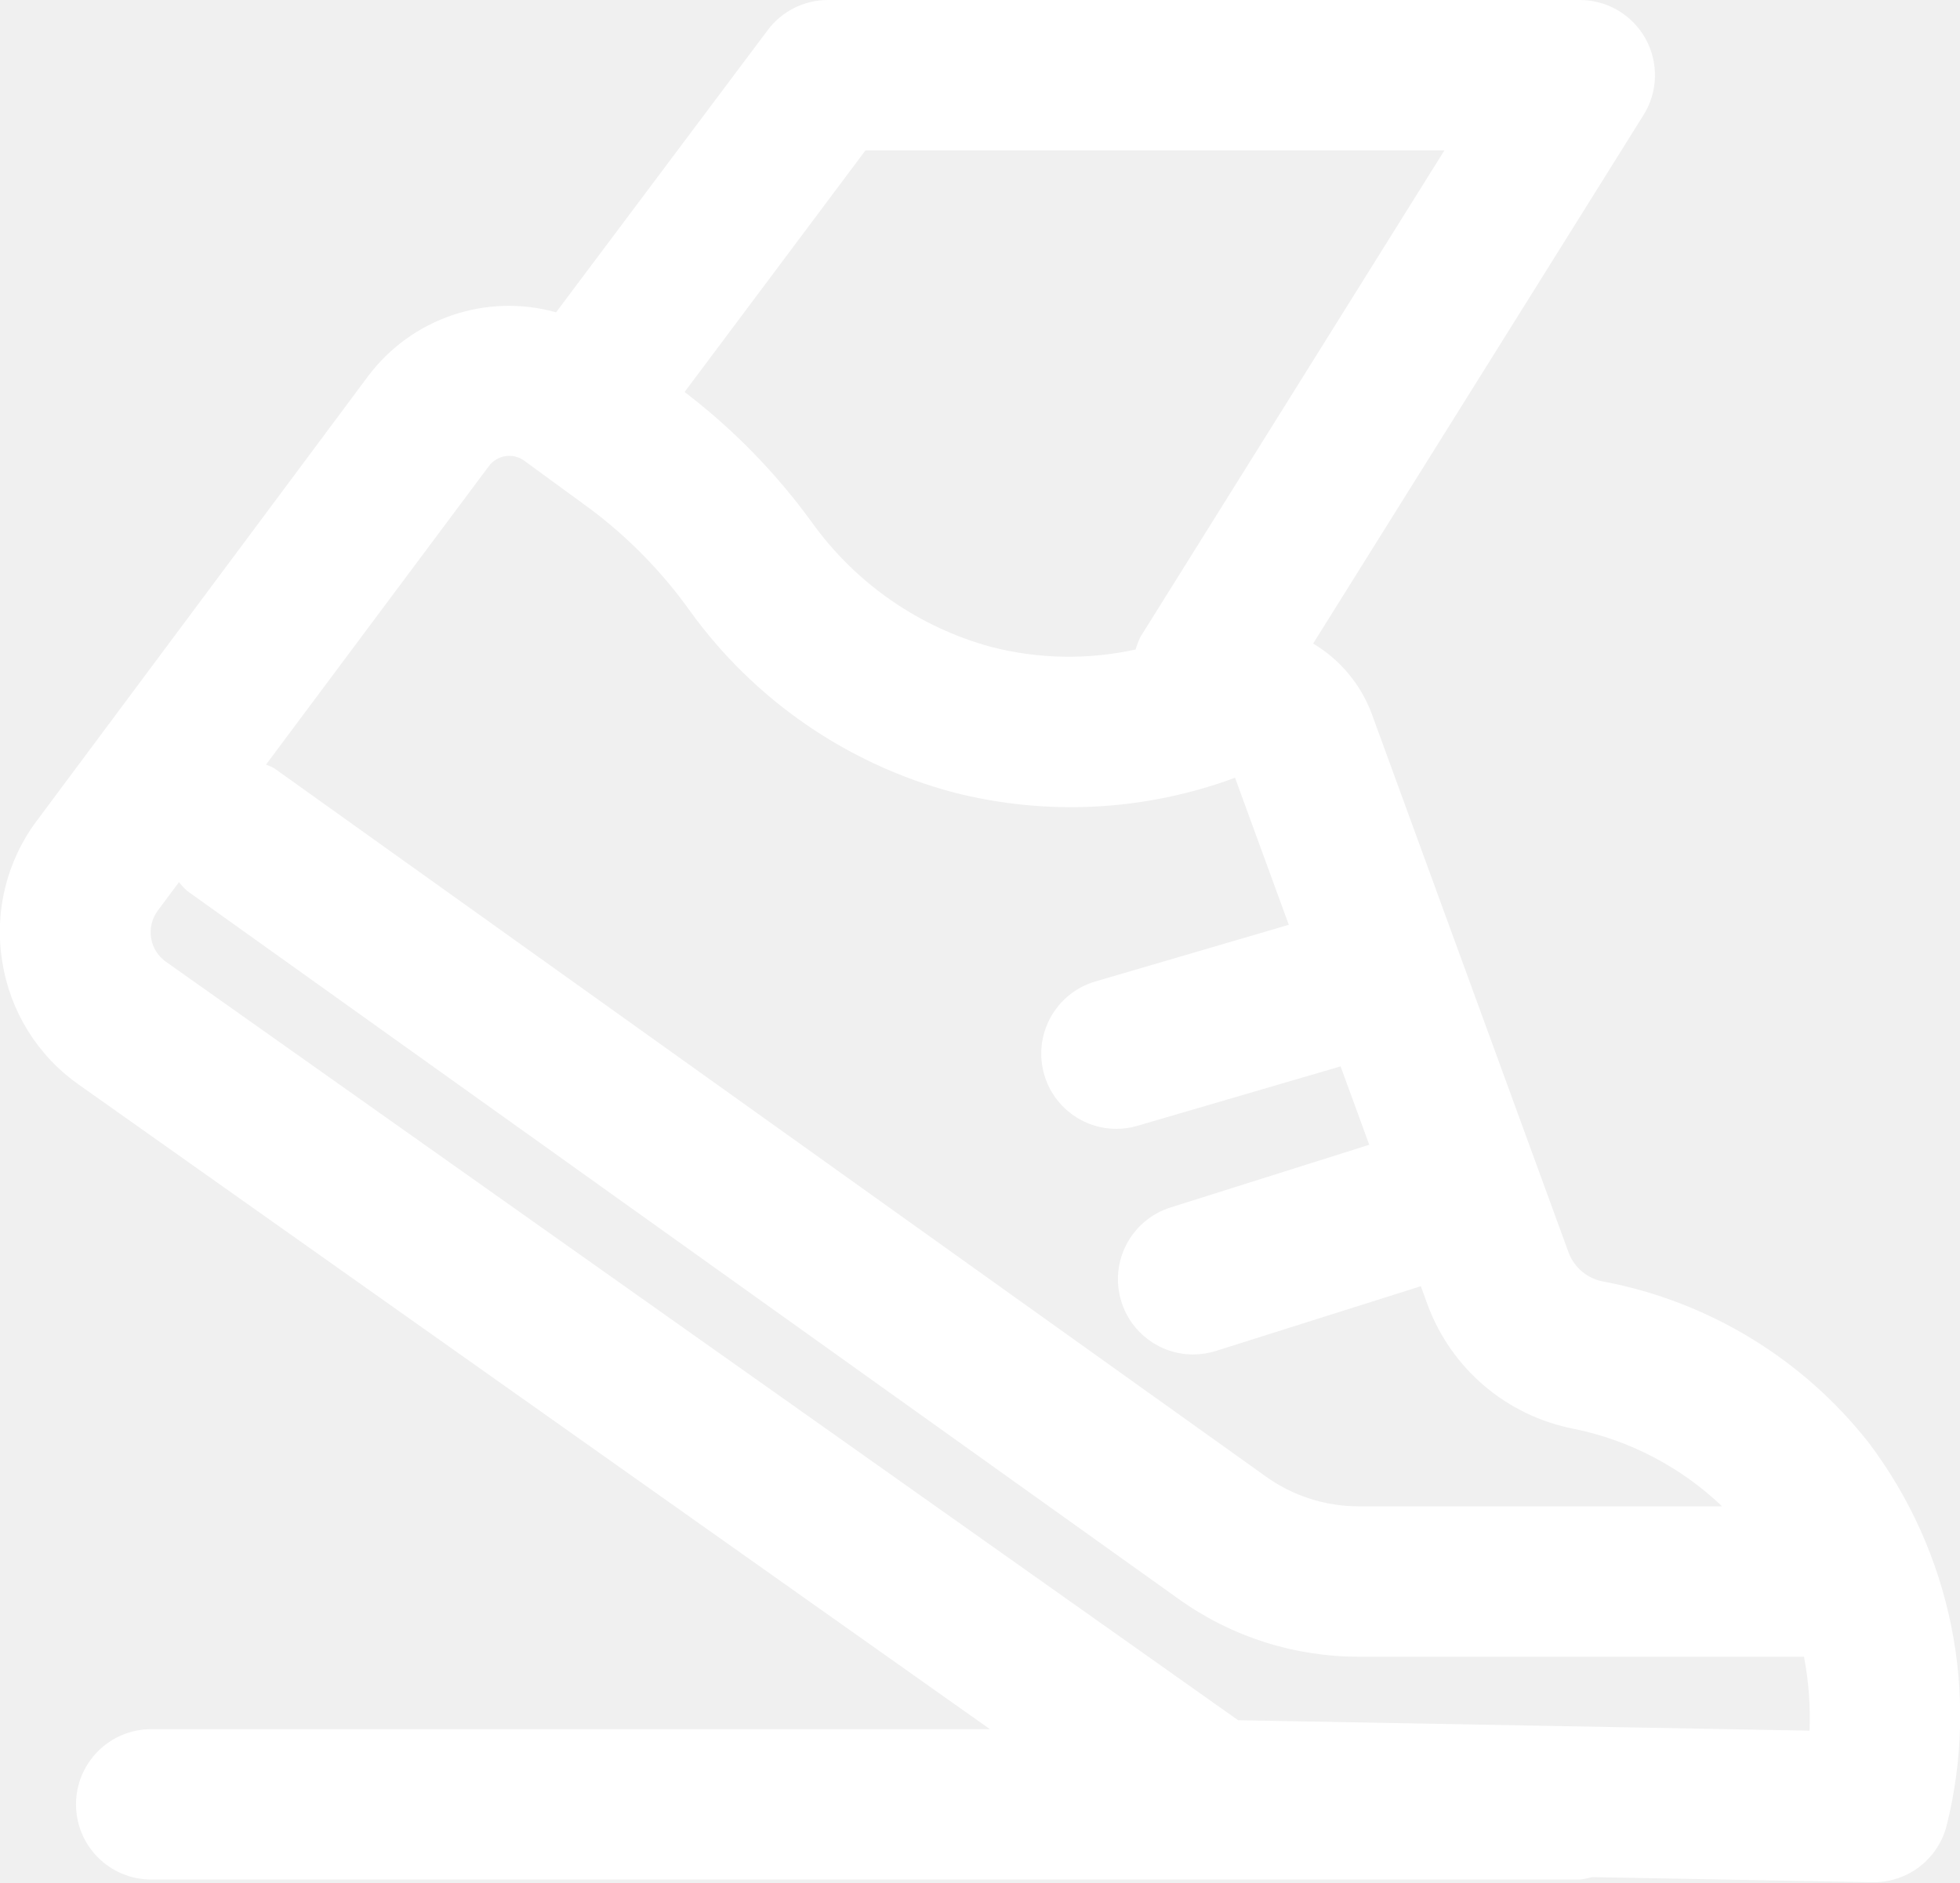
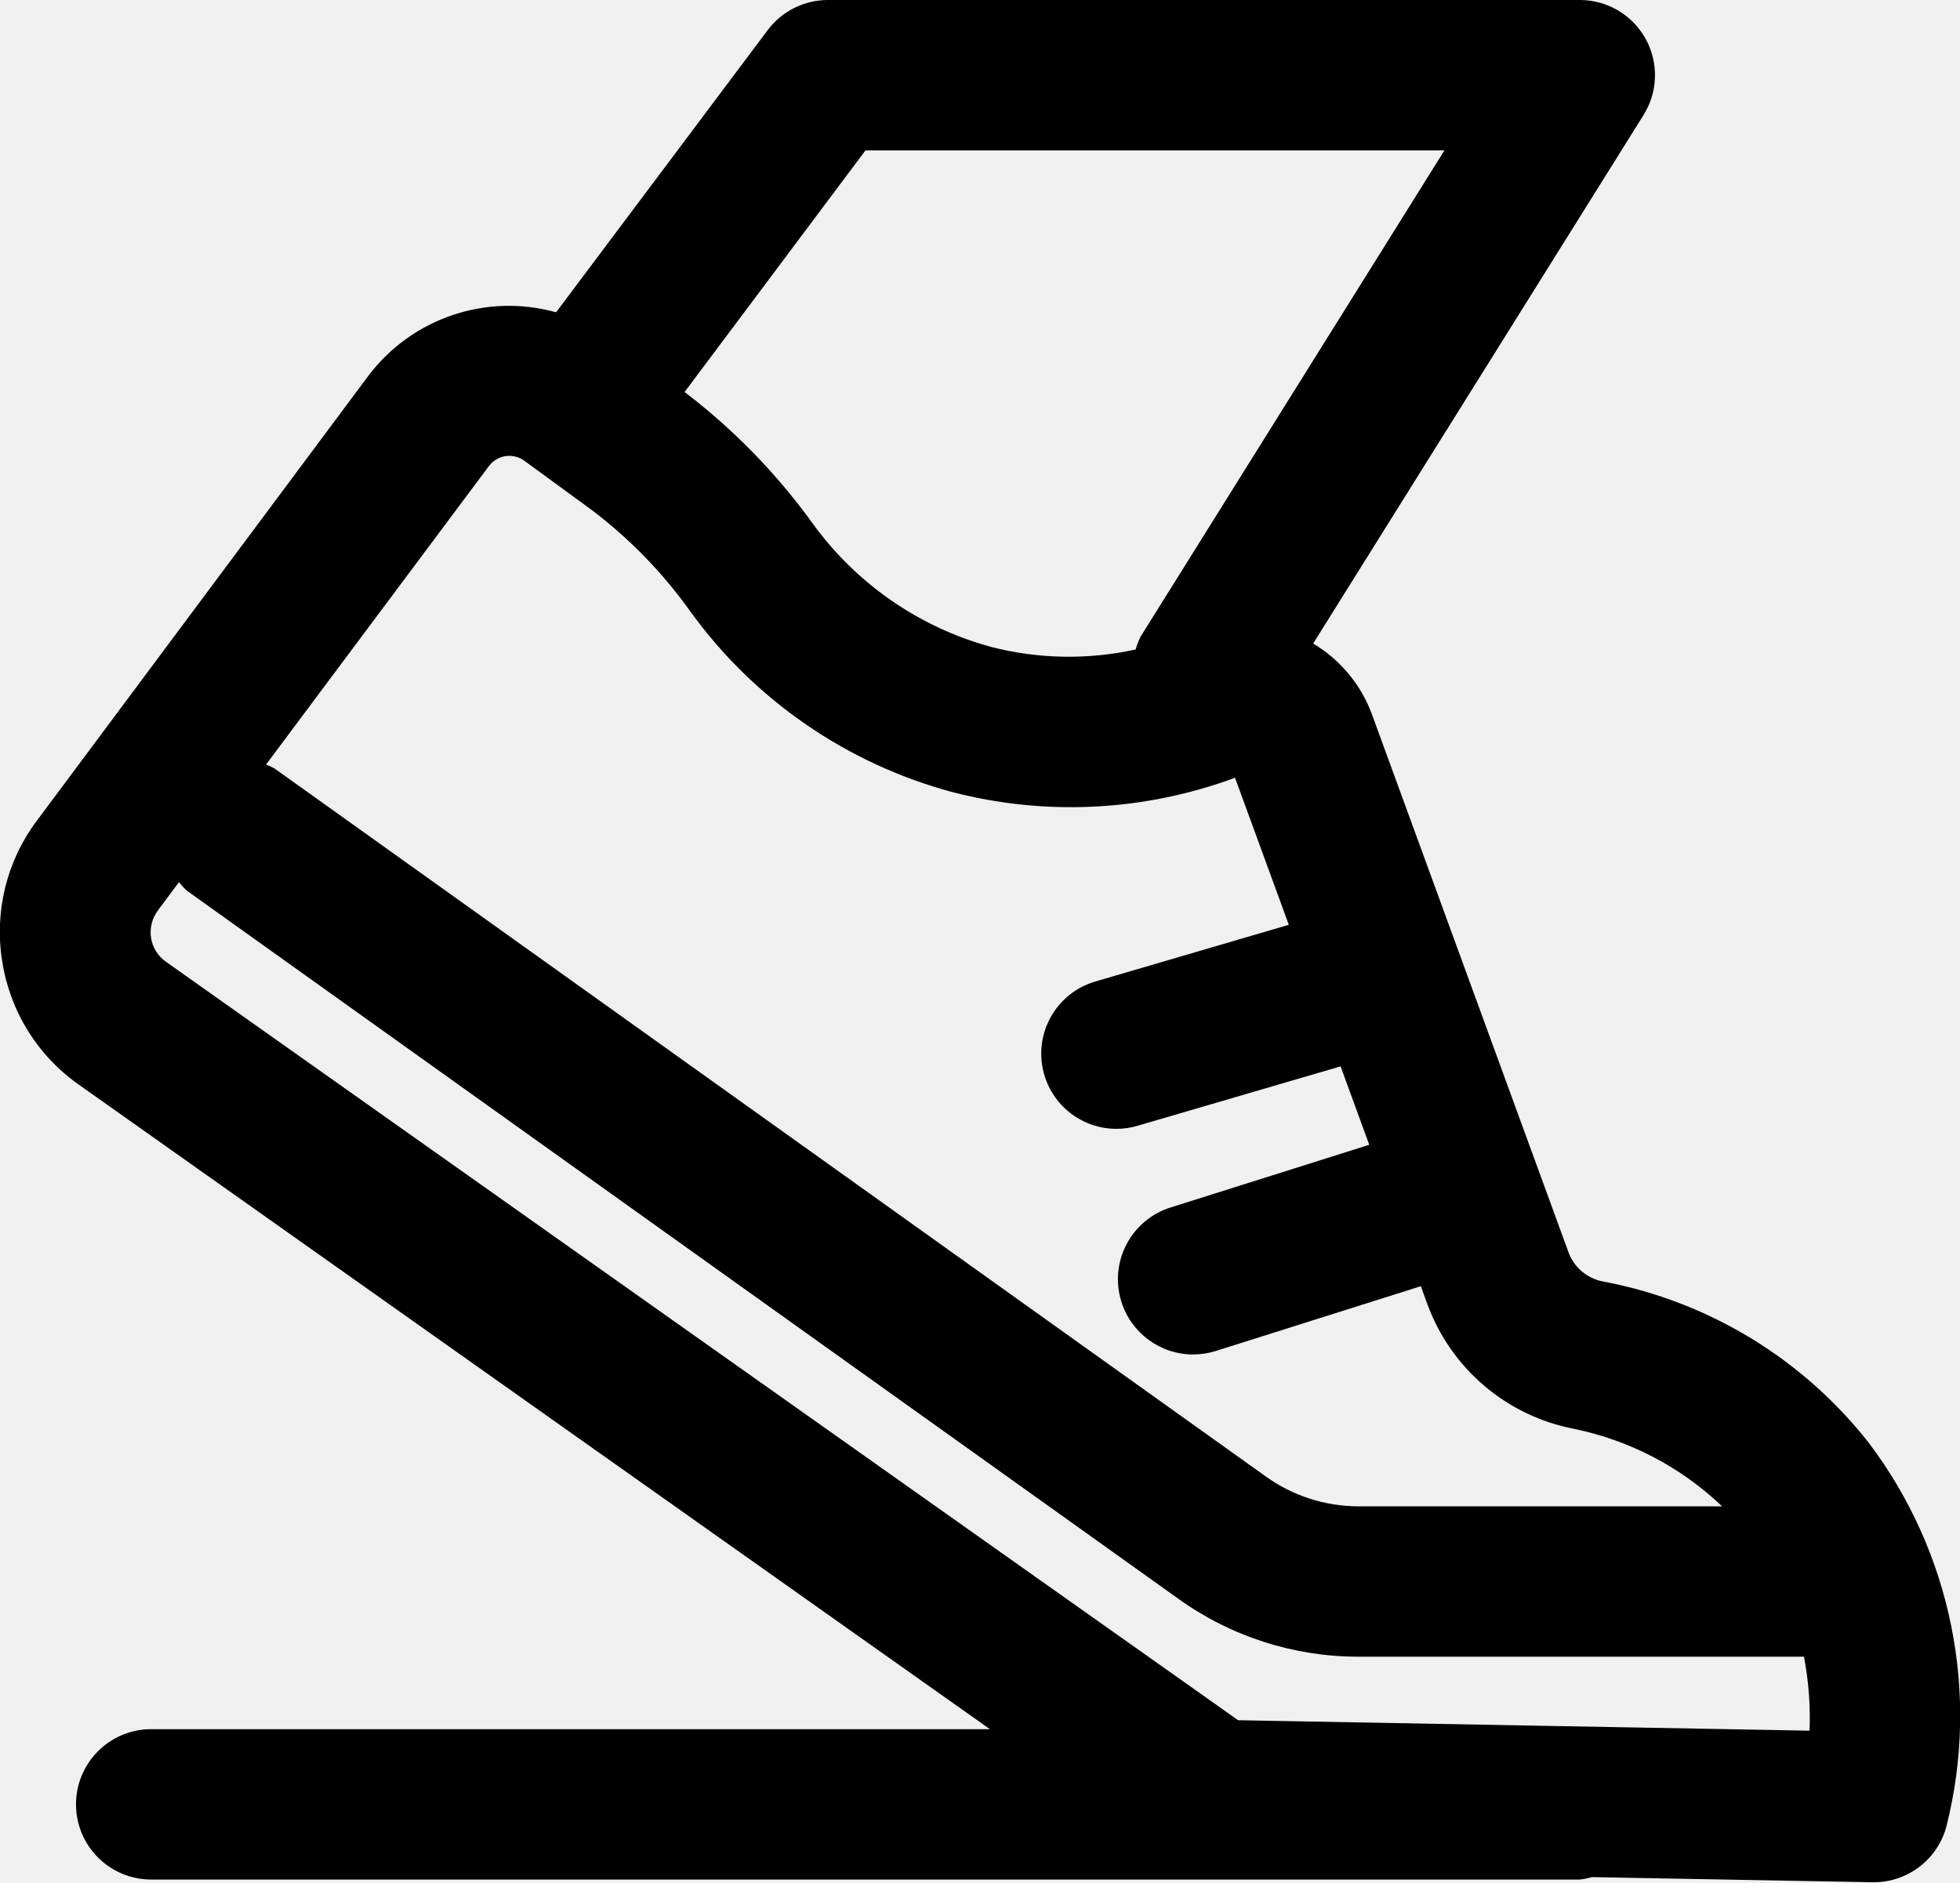
<svg xmlns="http://www.w3.org/2000/svg" width="26.068" height="25.036" viewBox="0 0 26.068 25.036">
-   <path id="Pfad_49" data-name="Pfad 49" d="M-35.213-233.846a5.875,5.875,0,0,0-3.519-2.142.61.61,0,0,1-.469-.378l-2.622-7.176a1.833,1.833,0,0,0-.779-.934l4.394-7.03a1,1,0,0,0,.027-1.015,1,1,0,0,0-.875-.515h-10a1,1,0,0,0-.8.4l-2.815,3.754a2.341,2.341,0,0,0-2.5.849l-4.405,5.912a2.459,2.459,0,0,0-.461,1.874,2.462,2.462,0,0,0,1.018,1.638l12.118,8.573H-58.056a1,1,0,0,0-1,1,1,1,0,0,0,1,1h19a.969.969,0,0,0,.162-.032l3.73.068h.018a1,1,0,0,0,.966-.741A6.023,6.023,0,0,0-35.213-233.846Zm-13.343-17.19h7.7l-4.043,6.471a1.037,1.037,0,0,0-.064.168,4.145,4.145,0,0,1-1.925-.035,4.338,4.338,0,0,1-2.384-1.66,8.333,8.333,0,0,0-1.69-1.73Zm-5.009,4.2a.339.339,0,0,1,.472-.071l.883.645a6.2,6.2,0,0,1,1.323,1.357A6.328,6.328,0,0,0-47.4-242.5a6.288,6.288,0,0,0,3.759-.191l.715,1.956-2.573.754a1,1,0,0,0-.679,1.241,1,1,0,0,0,.96.719.975.975,0,0,0,.281-.041l2.7-.79.381,1.043-2.643.834a1,1,0,0,0-.653,1.255,1,1,0,0,0,.954.7,1.019,1.019,0,0,0,.3-.046l2.728-.862.09.247a2.6,2.6,0,0,0,1.95,1.651A4.023,4.023,0,0,1-37.163-233H-42a2.116,2.116,0,0,1-1.236-.4l-13.185-9.418a.936.936,0,0,0-.108-.048ZM-36-230.016l-7.6-.139-14.258-10.087a.479.479,0,0,1-.2-.319.488.488,0,0,1,.09-.364l.281-.377a.992.992,0,0,0,.109.116l13.185,9.417A4.1,4.1,0,0,0-42-231h5.926A4.33,4.33,0,0,1-36-230.016Z" transform="translate(60.067 253.036)" fill="#fff" />
+   <path id="Pfad_49" data-name="Pfad 49" d="M-35.213-233.846a5.875,5.875,0,0,0-3.519-2.142.61.61,0,0,1-.469-.378l-2.622-7.176a1.833,1.833,0,0,0-.779-.934l4.394-7.03a1,1,0,0,0,.027-1.015,1,1,0,0,0-.875-.515h-10a1,1,0,0,0-.8.4l-2.815,3.754a2.341,2.341,0,0,0-2.5.849l-4.405,5.912a2.459,2.459,0,0,0-.461,1.874,2.462,2.462,0,0,0,1.018,1.638l12.118,8.573H-58.056a1,1,0,0,0-1,1,1,1,0,0,0,1,1h19a.969.969,0,0,0,.162-.032l3.73.068h.018a1,1,0,0,0,.966-.741A6.023,6.023,0,0,0-35.213-233.846Zm-13.343-17.19h7.7l-4.043,6.471a1.037,1.037,0,0,0-.064.168,4.145,4.145,0,0,1-1.925-.035,4.338,4.338,0,0,1-2.384-1.66,8.333,8.333,0,0,0-1.69-1.73Zm-5.009,4.2a.339.339,0,0,1,.472-.071l.883.645a6.2,6.2,0,0,1,1.323,1.357A6.328,6.328,0,0,0-47.4-242.5a6.288,6.288,0,0,0,3.759-.191l.715,1.956-2.573.754a1,1,0,0,0-.679,1.241,1,1,0,0,0,.96.719.975.975,0,0,0,.281-.041l2.7-.79.381,1.043-2.643.834a1,1,0,0,0-.653,1.255,1,1,0,0,0,.954.7,1.019,1.019,0,0,0,.3-.046l2.728-.862.09.247a2.6,2.6,0,0,0,1.95,1.651A4.023,4.023,0,0,1-37.163-233H-42a2.116,2.116,0,0,1-1.236-.4l-13.185-9.418a.936.936,0,0,0-.108-.048ZM-36-230.016l-7.6-.139-14.258-10.087a.479.479,0,0,1-.2-.319.488.488,0,0,1,.09-.364l.281-.377a.992.992,0,0,0,.109.116l13.185,9.417A4.1,4.1,0,0,0-42-231h5.926A4.33,4.33,0,0,1-36-230.016Z" transform="translate(60.067 253.036)" fill="currentColor" />
</svg>
